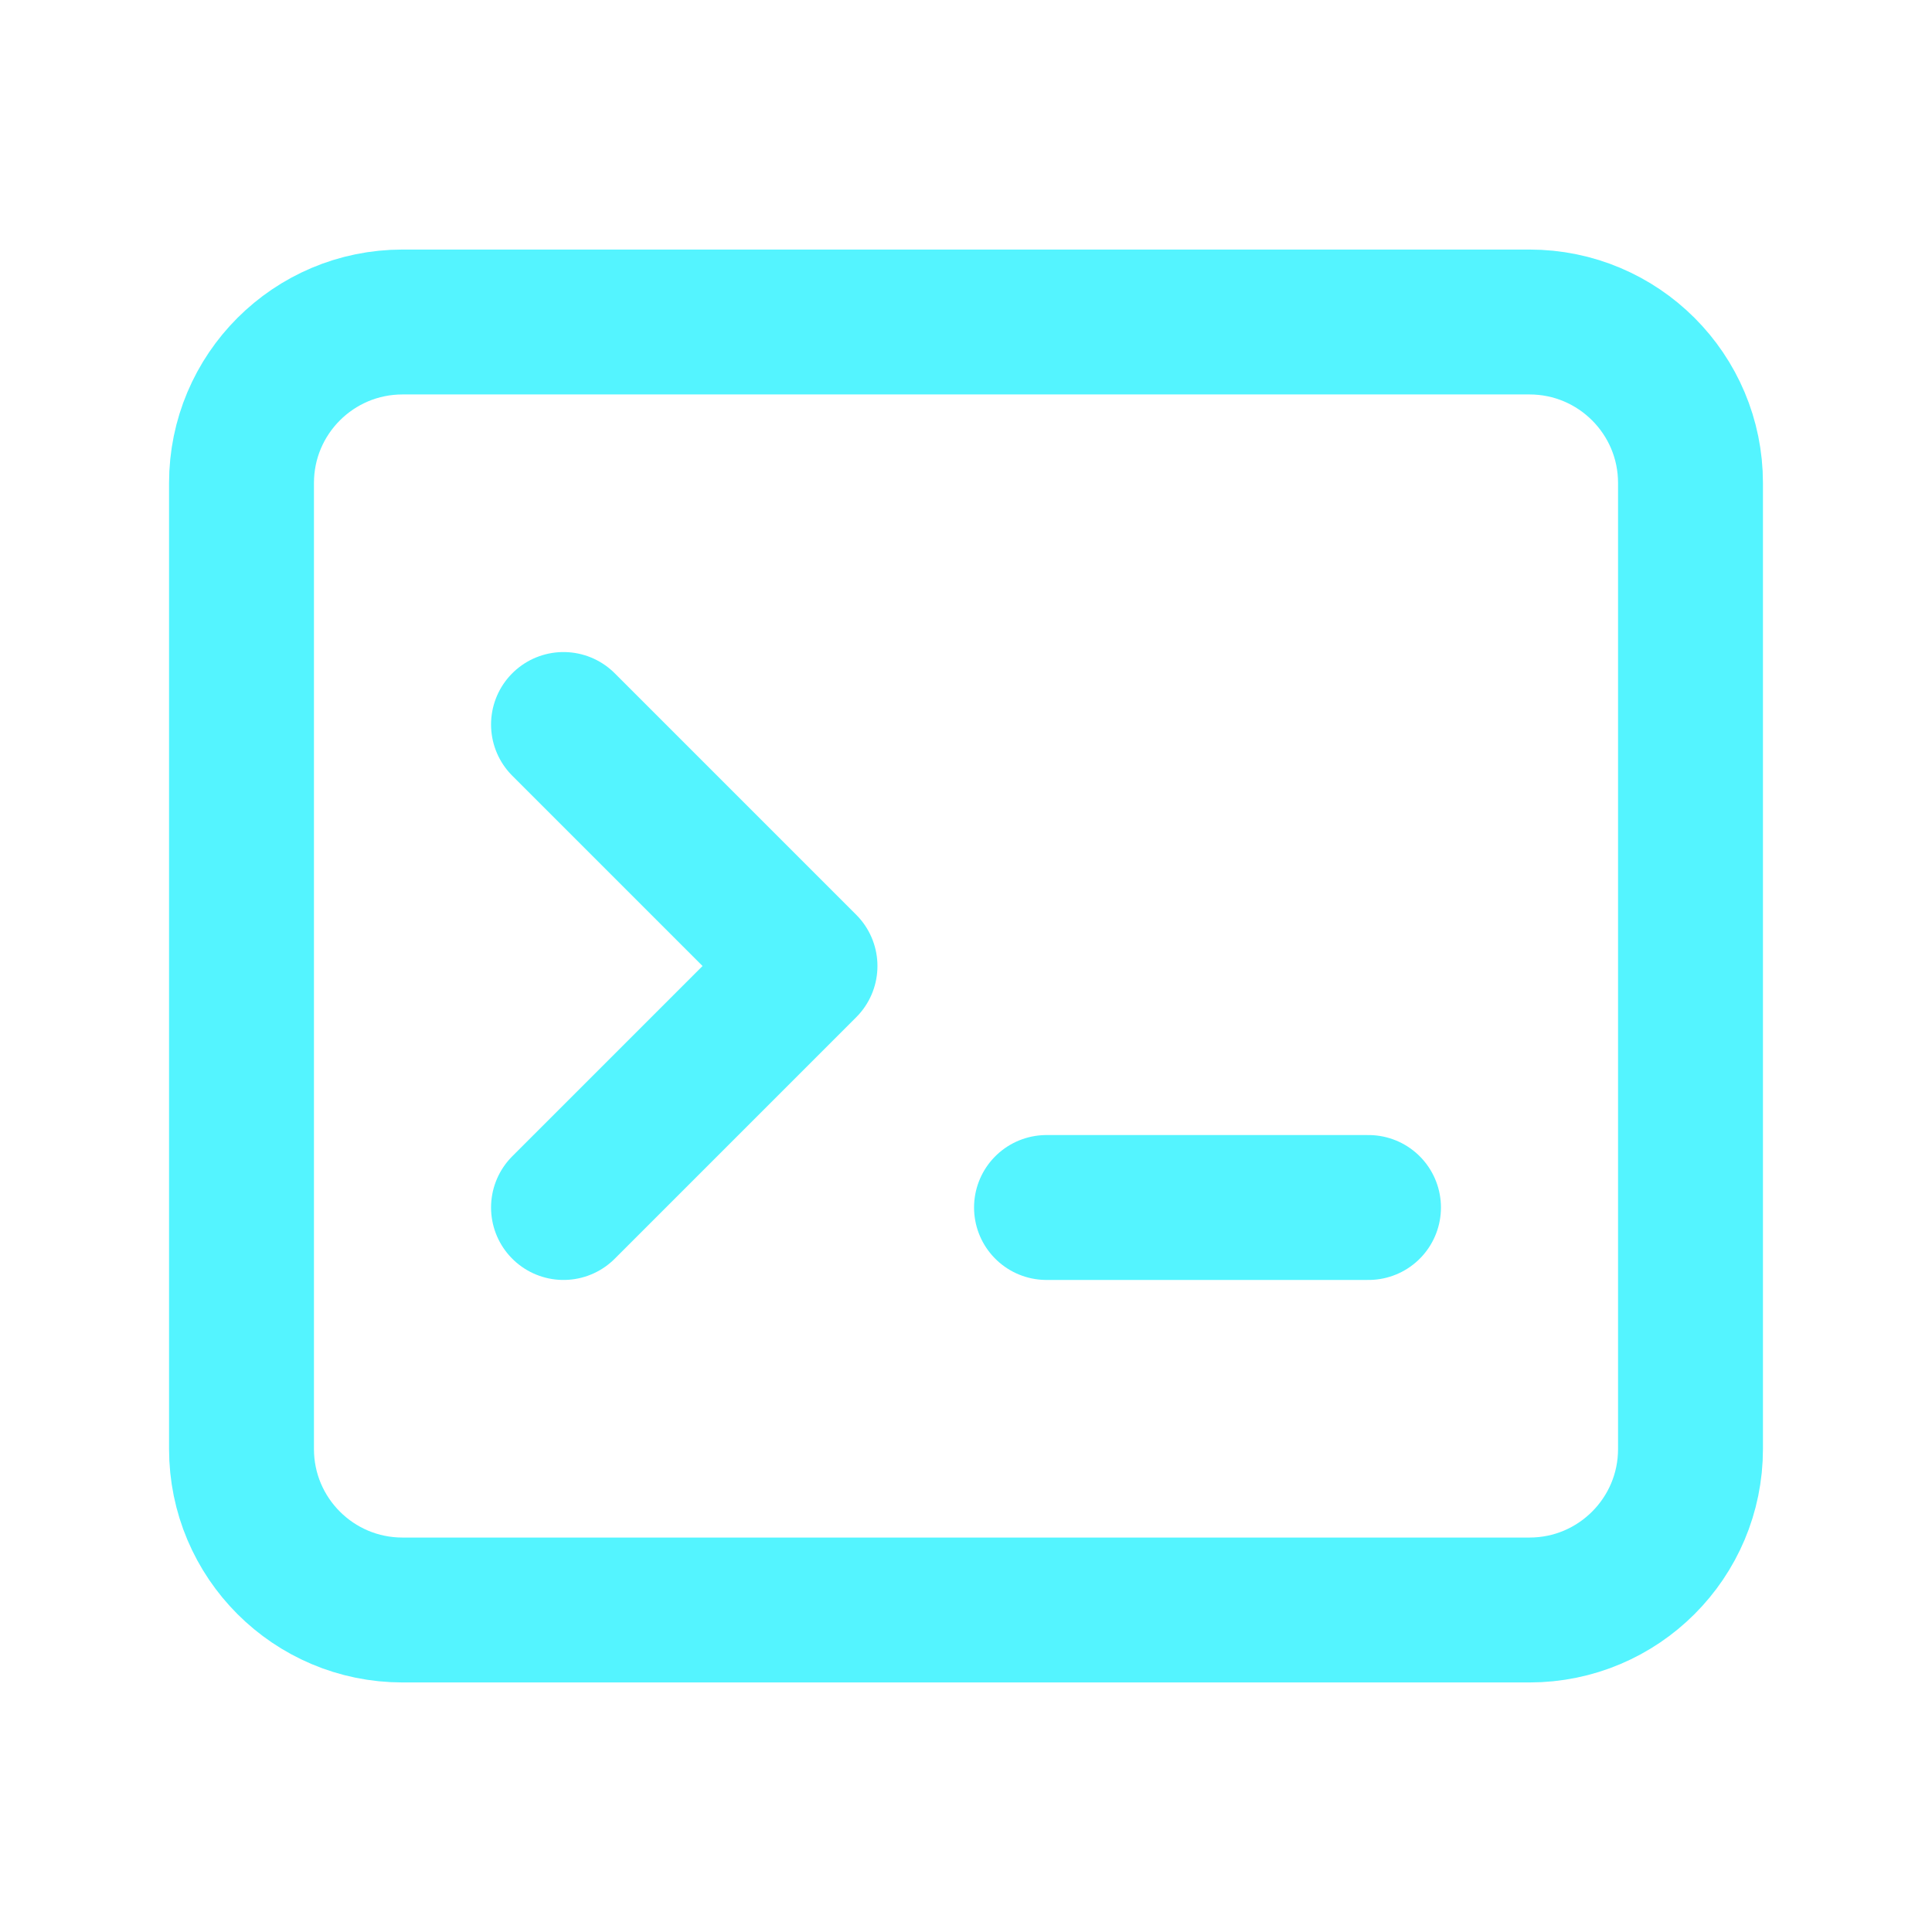
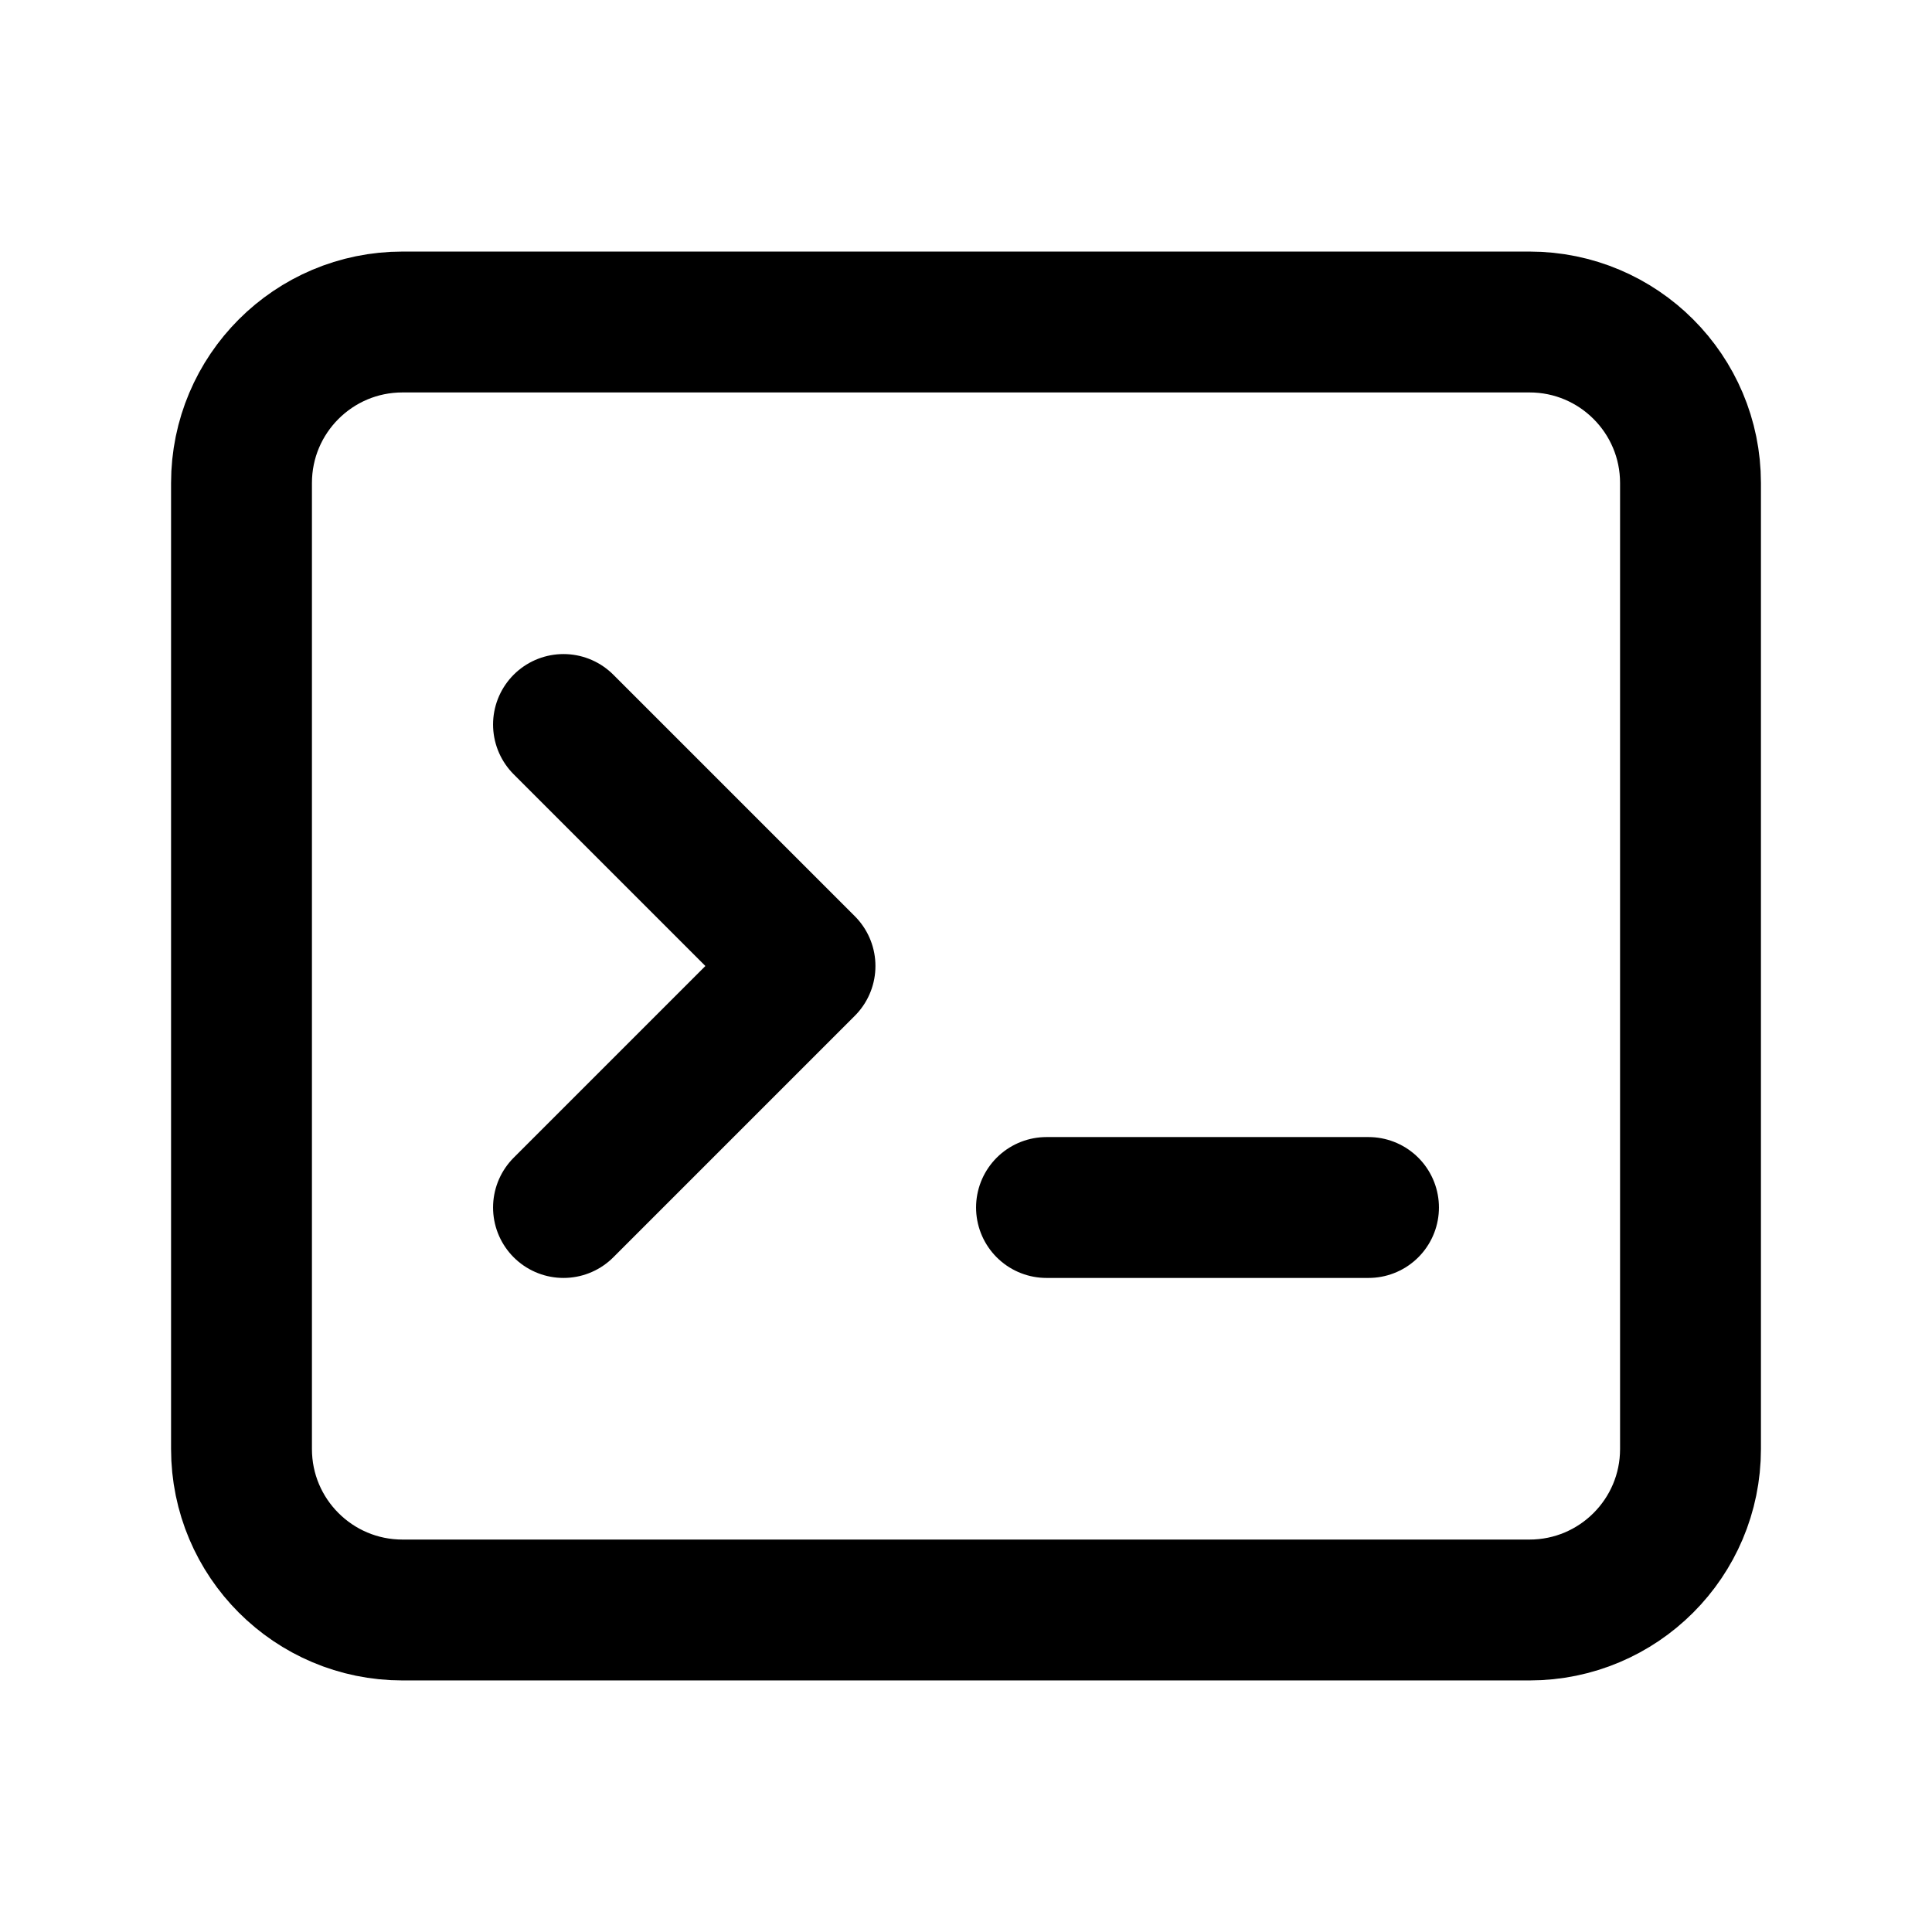
- <svg xmlns="http://www.w3.org/2000/svg" viewBox="0 0 24 24" fill="none" stroke="#54f4ff" stroke-width="1.8" stroke-linecap="round" stroke-linejoin="round">
+ <svg xmlns="http://www.w3.org/2000/svg" viewBox="0 0 24 24" fill="none" stroke="currentColor" stroke-width="1.75" stroke-linecap="round" stroke-linejoin="round" role="img" aria-label="terminal">
  <rect x="3" y="4" width="18" height="16" rx="2" />
  <path d="m7 9 3 3-3 3m6 0h4" />
</svg>
